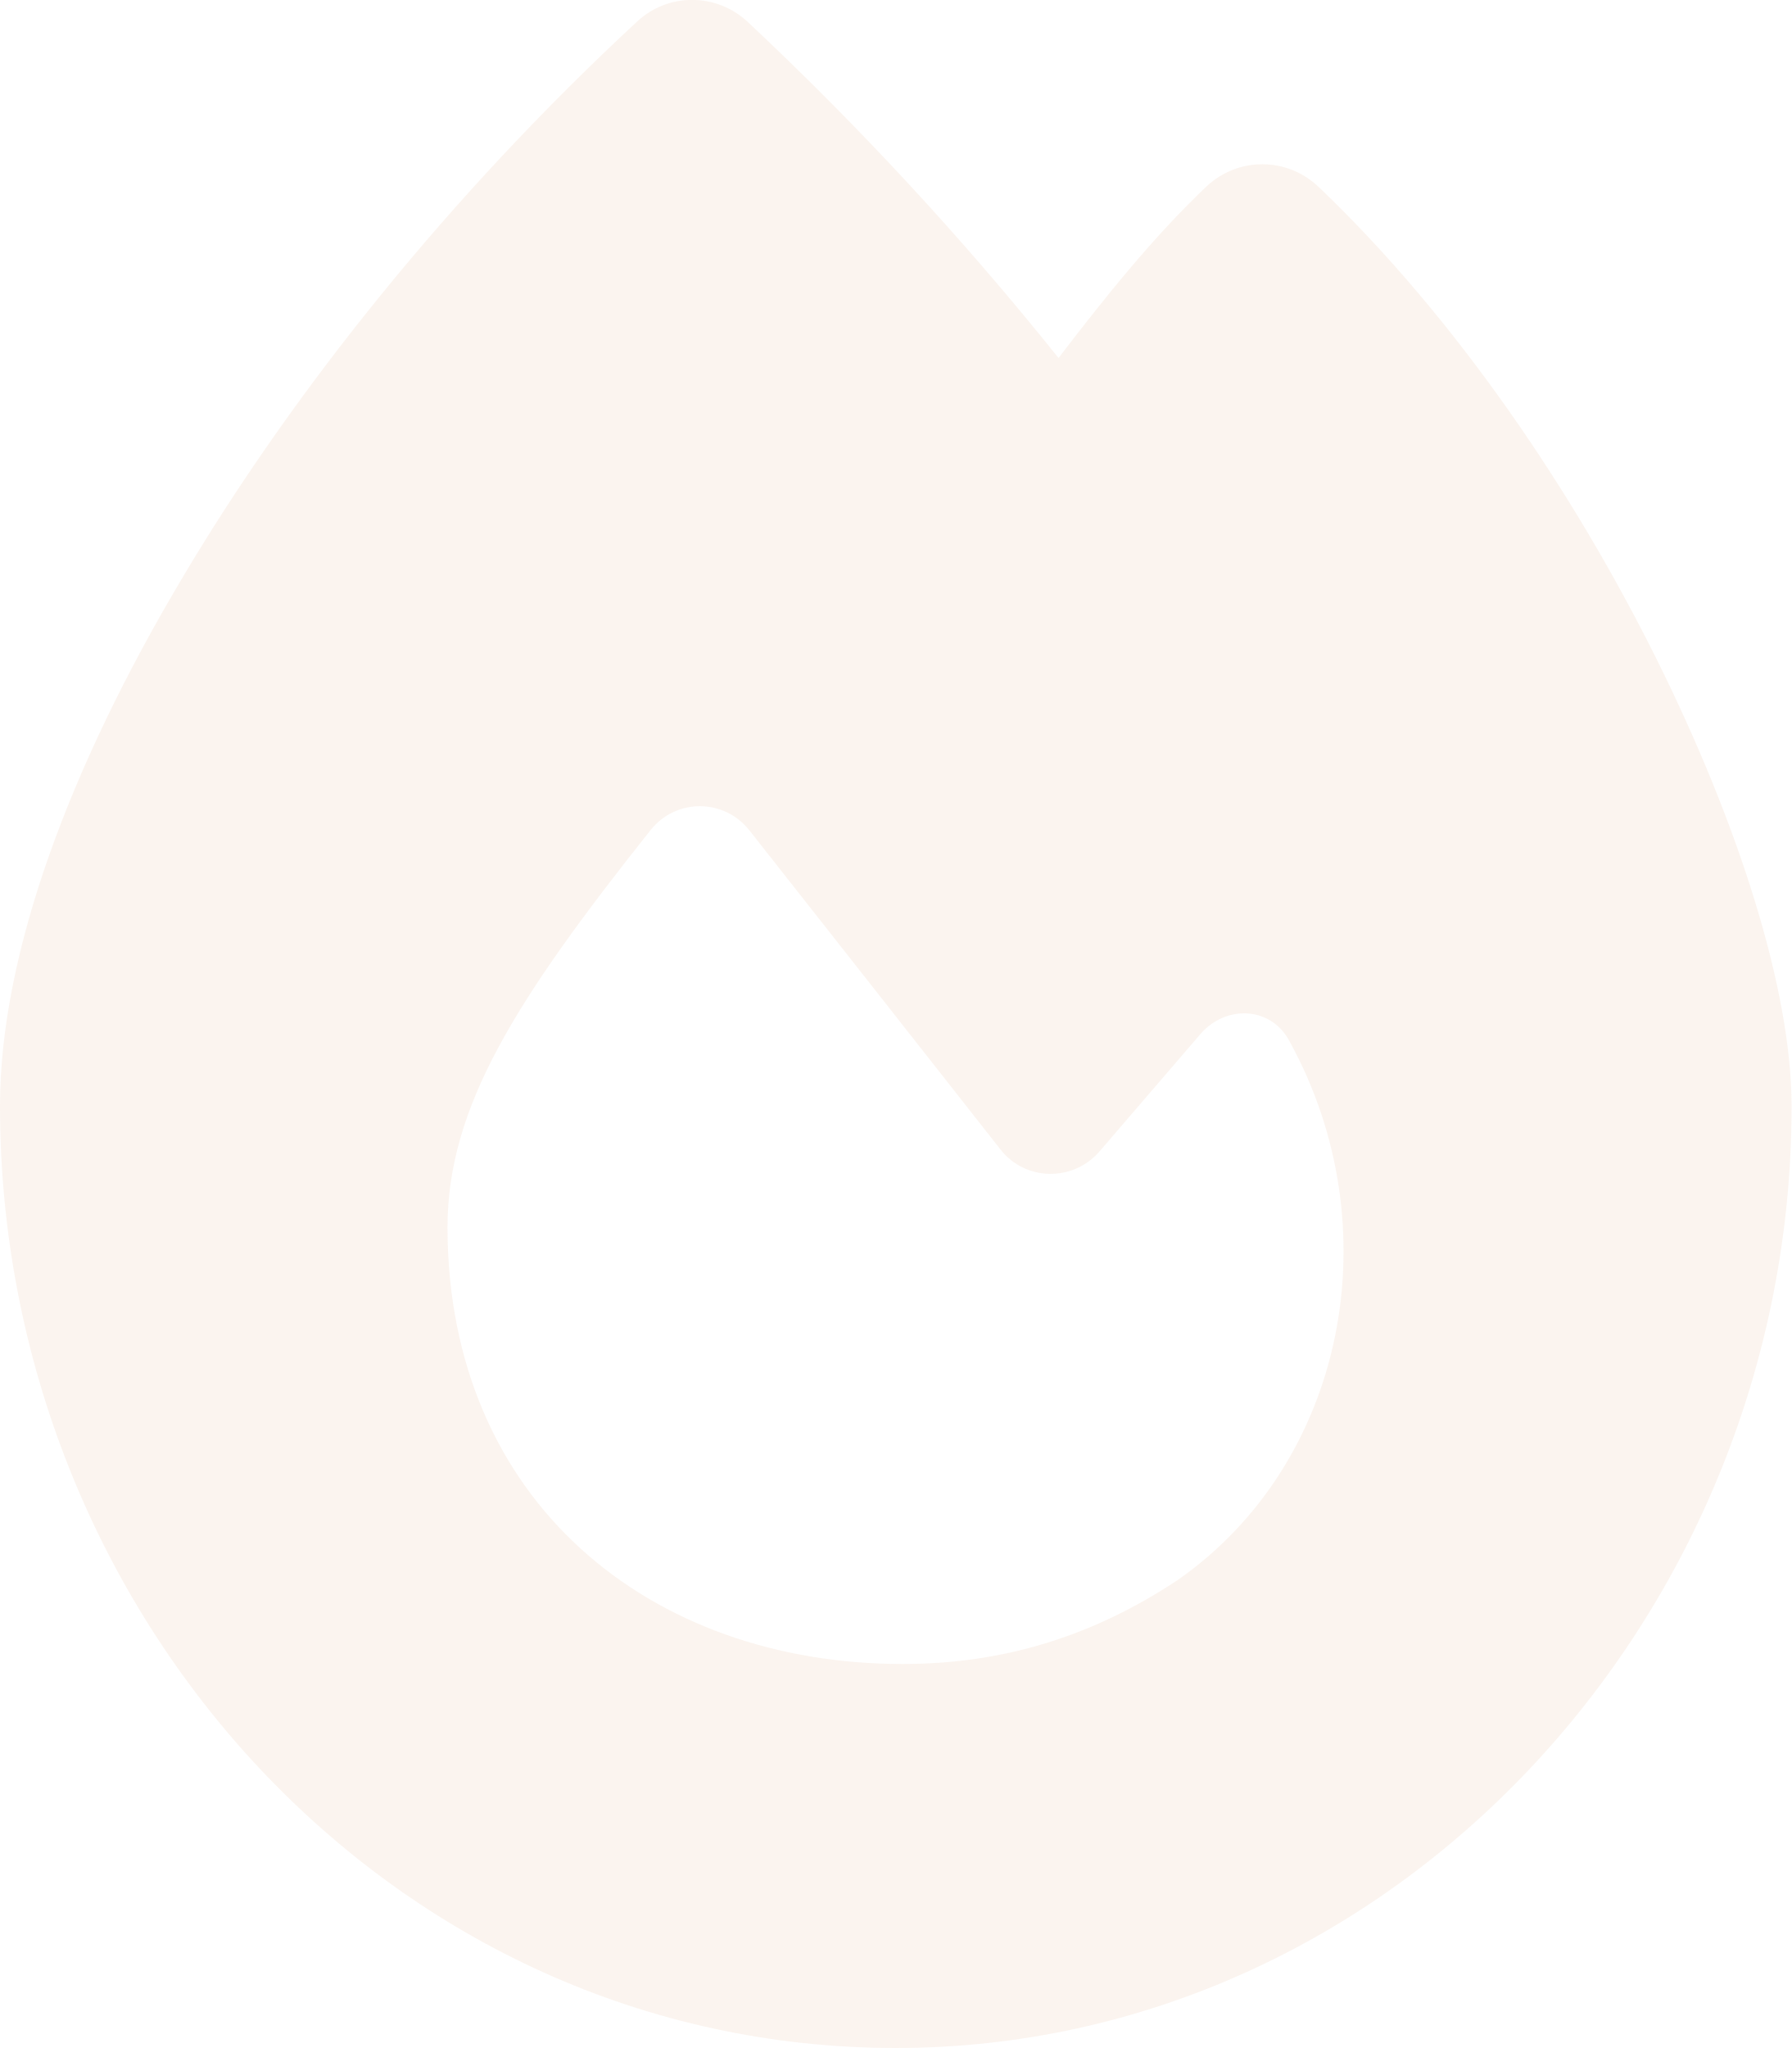
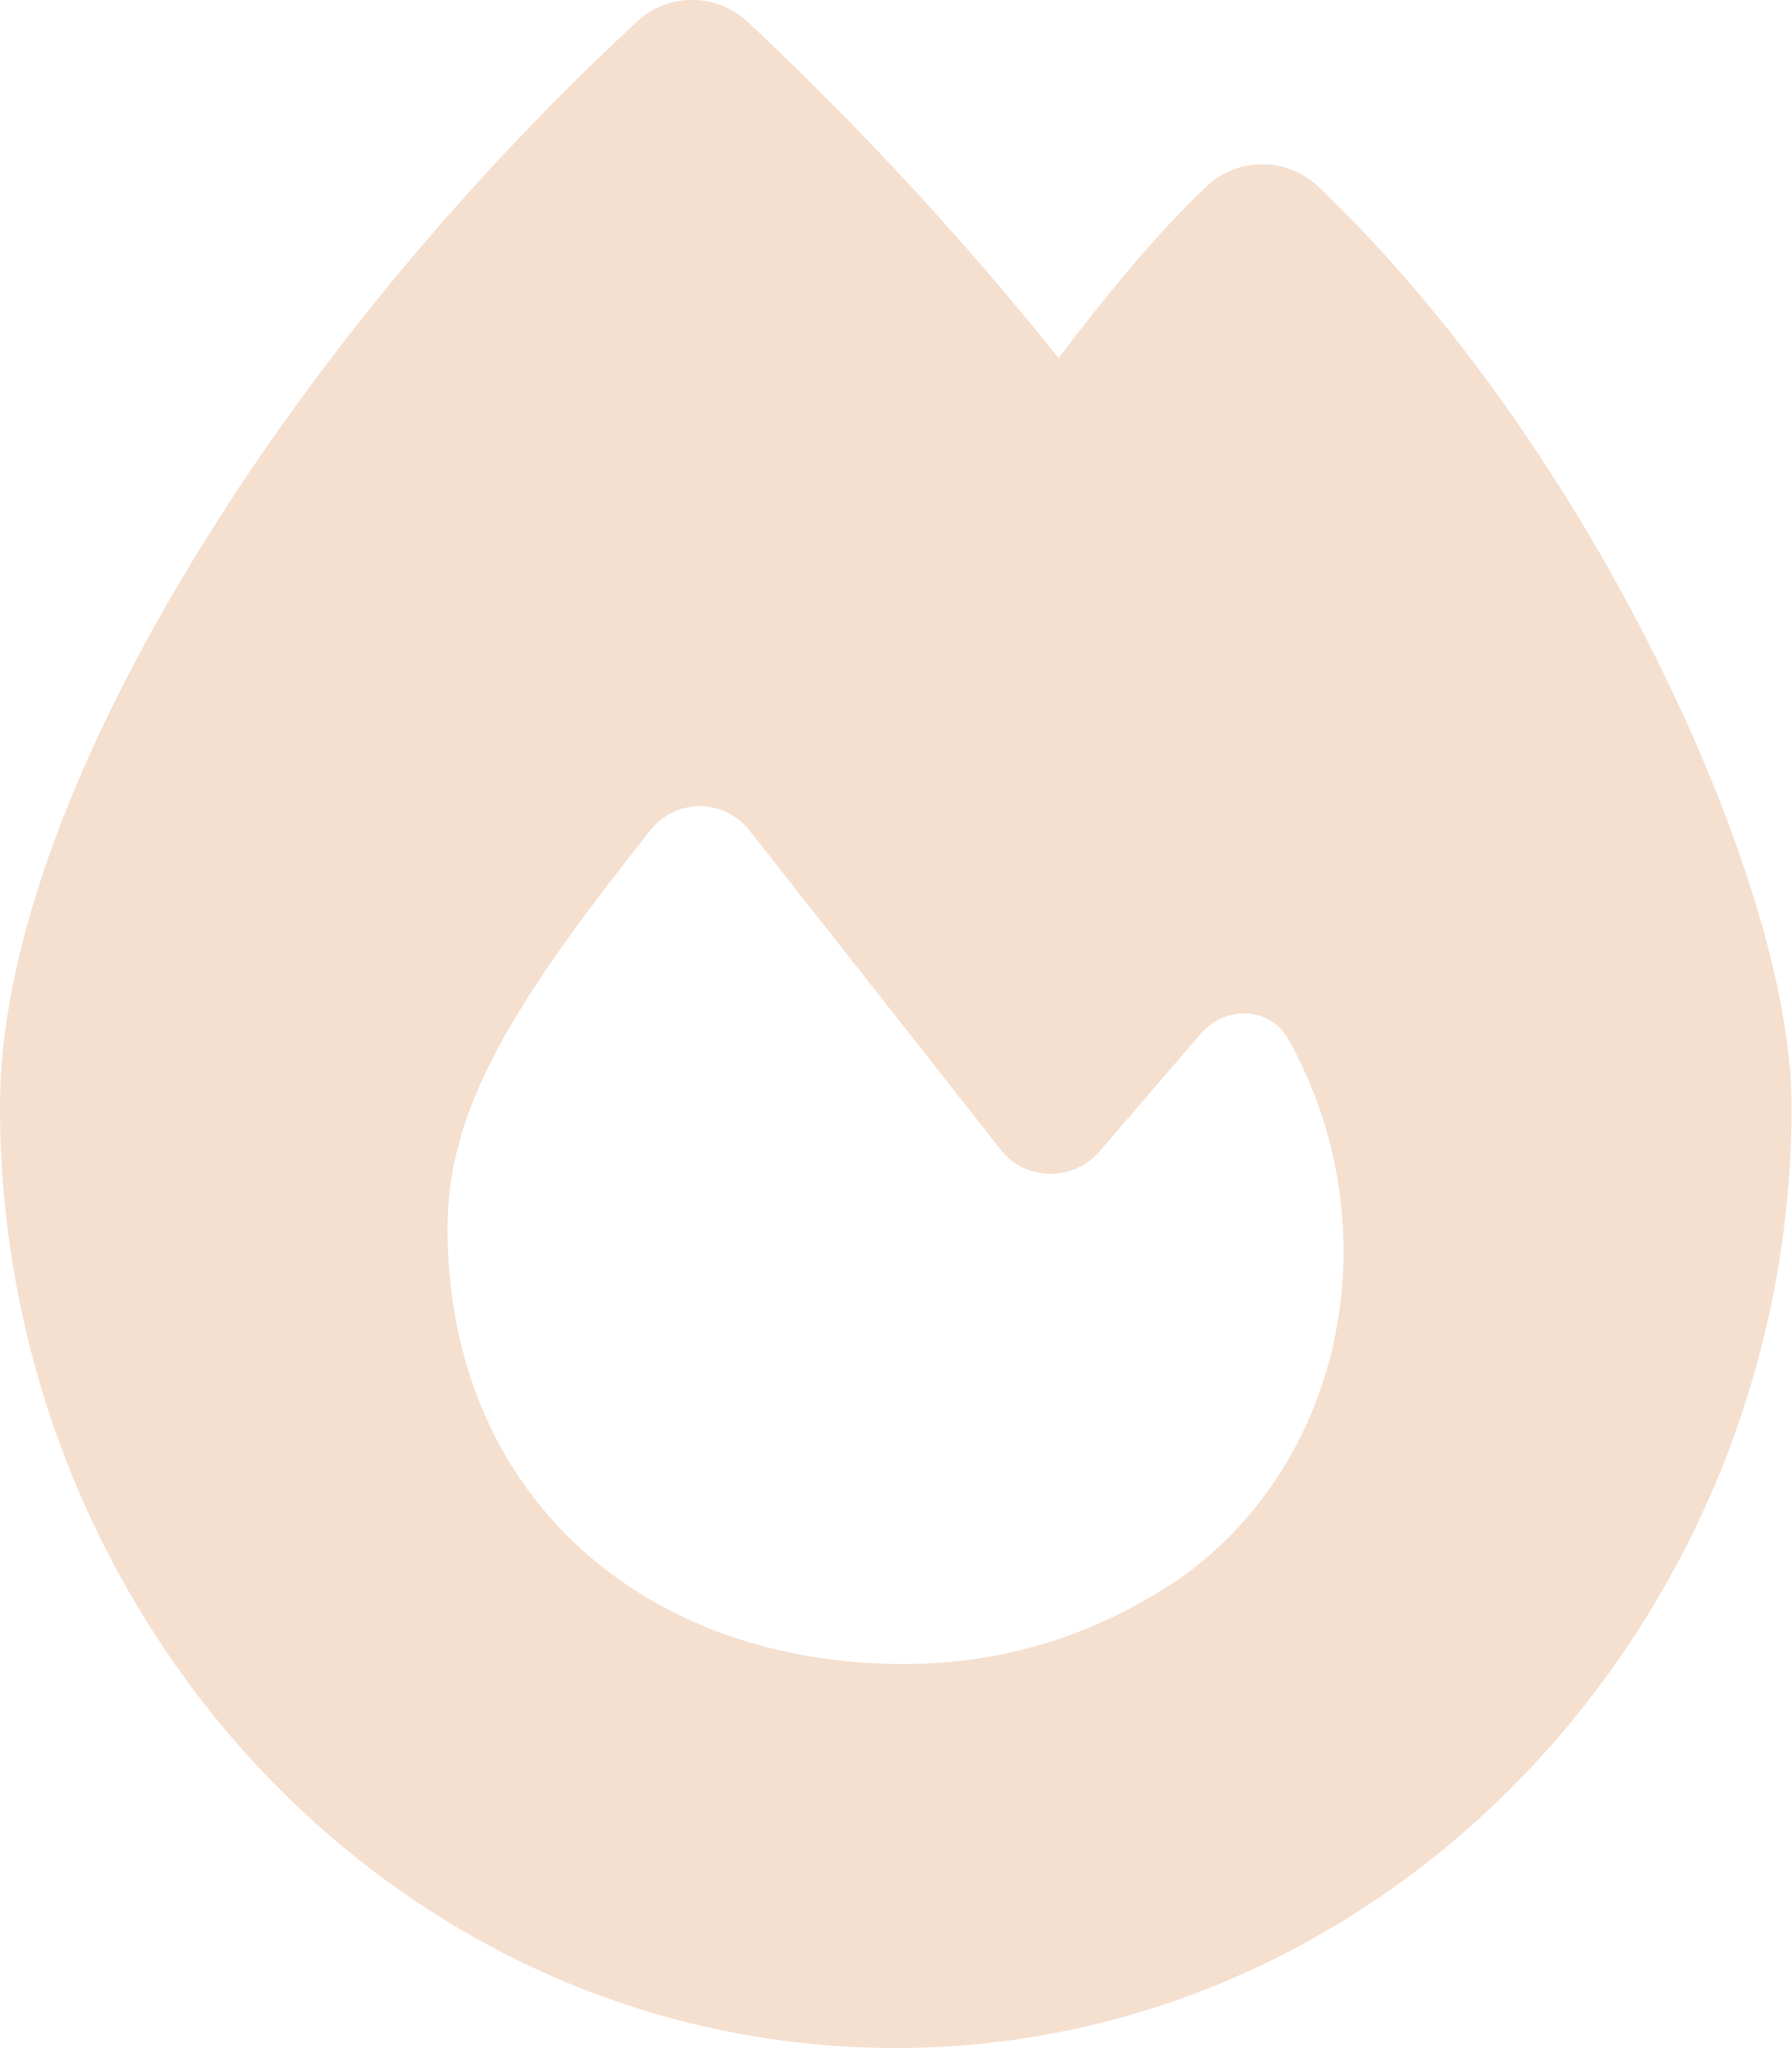
- <svg xmlns="http://www.w3.org/2000/svg" fill="#cc550010" viewBox="0 0 448 512">
+ <svg xmlns="http://www.w3.org/2000/svg" fill="#cc550030" viewBox="0 0 448 512">
  <path d="M159.3 5.4c7.8-7.3 19.9-7.2 27.7 .1c27.6 25.9 53.5 53.8 77.7 84c11-14.4 23.5-30.1 37-42.9c7.9-7.4 20.1-7.4 28 .1c34.6 33 63.9 76.6 84.5 118c20.3 40.8 33.8 82.5 33.8 111.9C448 404.2 348.2 512 224 512C98.4 512 0 404.1 0 276.5c0-38.4 17.8-85.3 45.4-131.7C73.3 97.7 112.7 48.6 159.3 5.4zM225.7 416c25.3 0 47.7-7 68.8-21c42.1-29.4 53.4-88.2 28.1-134.4c-4.5-9-16-9.6-22.5-2l-25.2 29.3c-6.6 7.6-18.5 7.4-24.7-.5c-16.5-21-46-58.5-62.8-79.8c-6.3-8-18.3-8.1-24.7-.1c-33.8 42.5-50.8 69.3-50.8 99.4C112 375.4 162.6 416 225.7 416z" />
</svg>
